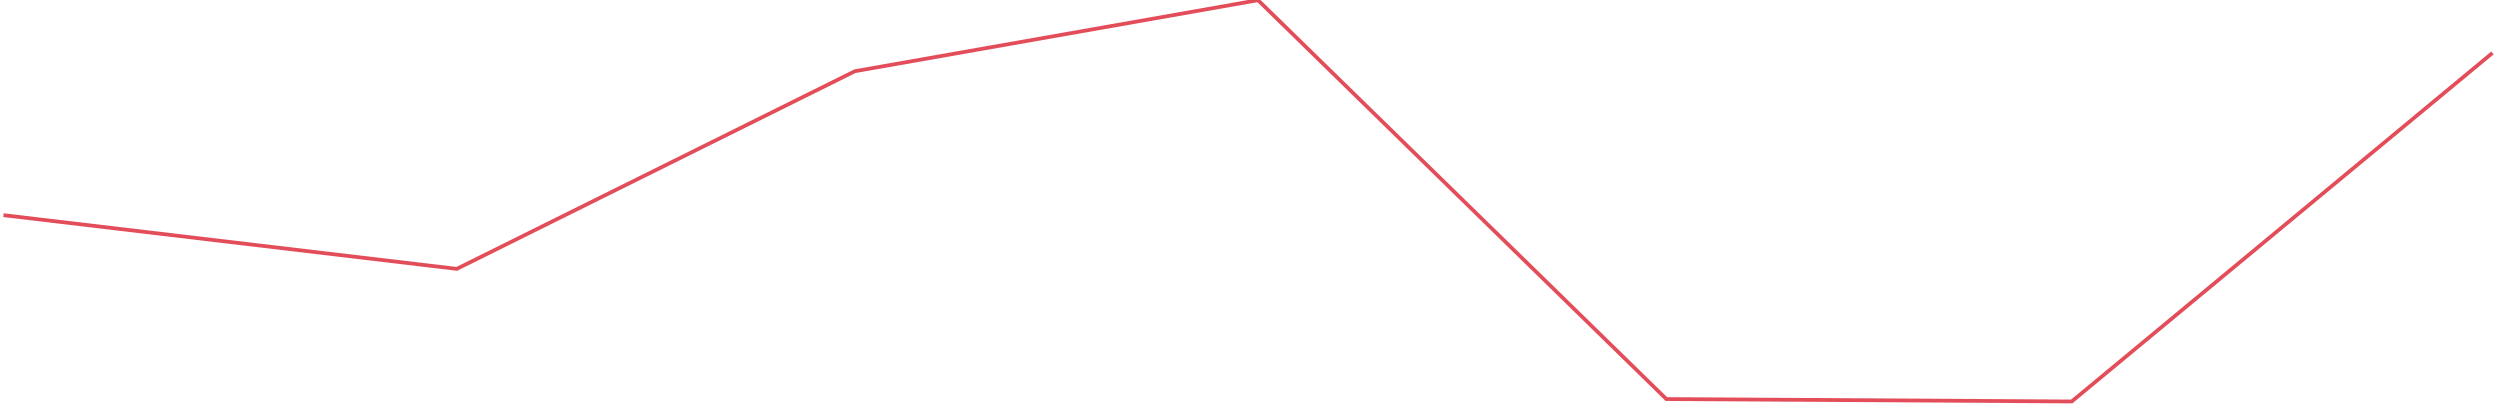
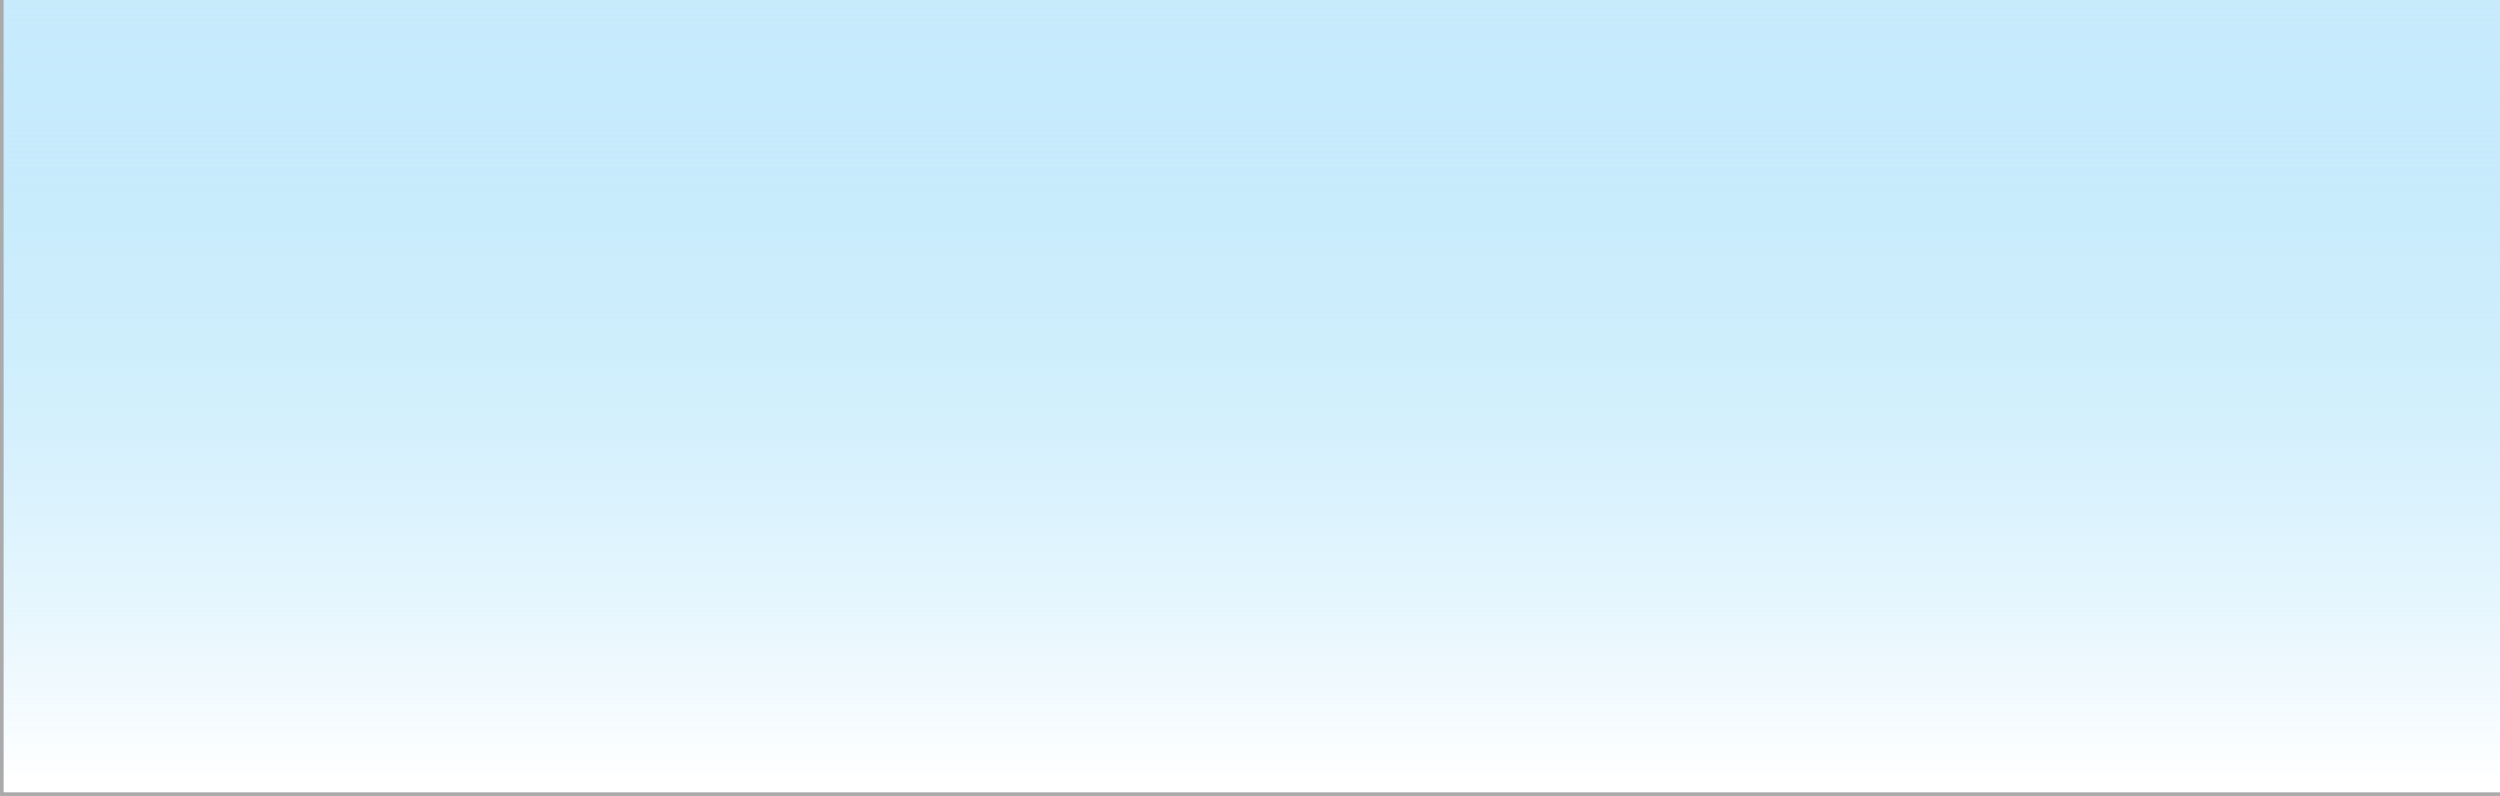
- <svg xmlns="http://www.w3.org/2000/svg" version="1.1" width="660px" height="107px">
-   <g transform="matrix(1 0 0 1 -384 -876 )">
-     <path d="M 0.923 56.806  L 120.581 70.981  L 225.7 18.796  L 332.121 0.044  L 439.917 105.348  L 546.935 105.989  L 658 13.982  " stroke-width="1" stroke-dasharray="0" stroke="rgba(227, 77, 89, 1)" fill="none" transform="matrix(1 0 0 1 384 876 )" class="stroke" />
+ <svg xmlns="http://www.w3.org/2000/svg" version="1.1" width="691px" height="220px">
+   <defs>
+     <linearGradient gradientUnits="userSpaceOnUse" x1="345.778" y1="216.448" x2="345.778" y2="-0.333" id="LinearGradient196">
+       <stop id="Stop197" stop-color="#ffffff" offset="0" />
+       <stop id="Stop198" stop-color="#81d3f8" stop-opacity="0.443" offset="1" />
+     </linearGradient>
+     <pattern id="BGPattern" patternUnits="userSpaceOnUse" alignment="0 0" imageRepeat="None" />
+   </defs>
+   <g transform="matrix(1 0 0 1 -382 -767 )">
+     <path d="M 0 220  L 0 0  L 691 0  L 691 220  L 0 220  Z M 0.5 0  L 691 219.5  L 0.5 219.5  L 0.5 0  Z " fill-rule="nonzero" fill="url(#LinearGradient196)" stroke="none" transform="matrix(1 0 0 1 382 767 )" class="fill" />
+     <path d="M 691 219.5  L 0.5 219.5  L 0.5 0  " stroke-width="1" stroke-dasharray="0" stroke="rgba(170, 170, 170, 1)" fill="none" transform="matrix(1 0 0 1 382 767 )" class="stroke" />
  </g>
</svg>
